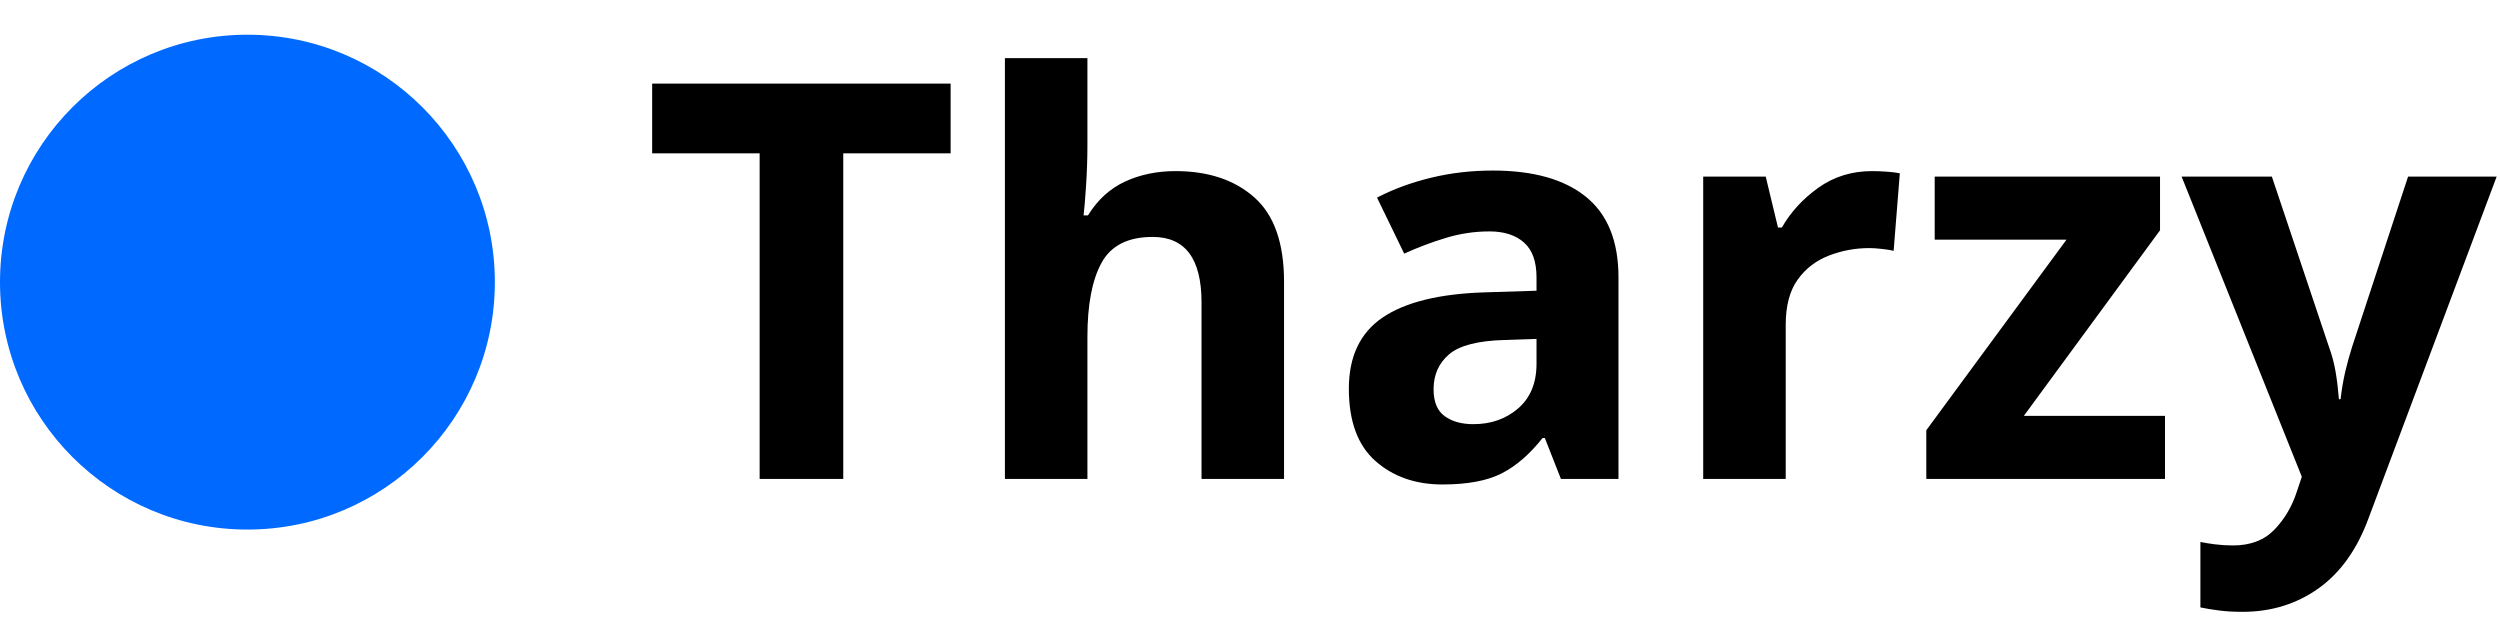
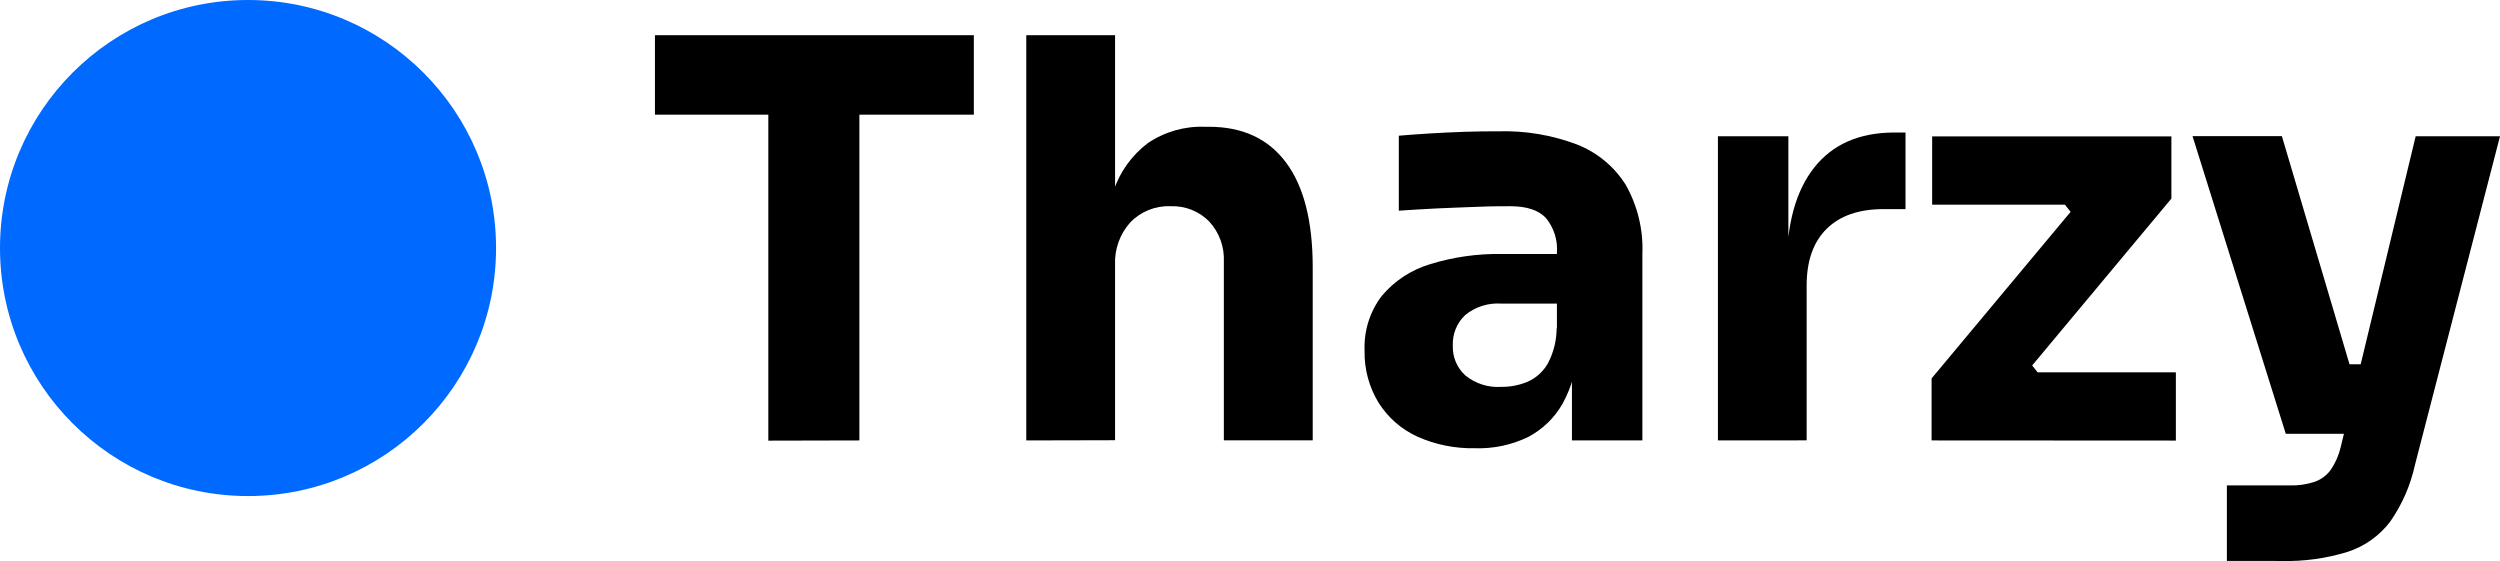
- <svg xmlns="http://www.w3.org/2000/svg" id="Layer_1" data-name="Layer 1" viewBox="0 0 353.64 90">
+ <svg xmlns="http://www.w3.org/2000/svg" id="Layer_1" data-name="Layer 1" viewBox="0 0 352.78 79.16">
  <defs>
-     <style>.cls-1{font-size:78.33px;font-family:Sora-Bold, Sora;font-weight:700;}.cls-2{fill:#0069ff;}</style>
+     <style>.cls-1{fill:#0069ff;}</style>
  </defs>
-   <text class="cls-1" transform="translate(90.69 67.75)">Tharzy</text>
-   <circle class="cls-2" cx="35" cy="39.91" r="35" />
+   <path d="M178.77,232.78V221.57h45v11.21Zm16,46V231.21h12.85v47.54Z" transform="translate(-86.35 -216.6)" />
+   <path d="M231.17,278.75V221.57H243.7v33h-1.88a31.88,31.88,0,0,1,1.65-11,14,14,0,0,1,4.85-6.77,13.47,13.47,0,0,1,8.07-2.31h.55q7.13,0,10.89,5.05t3.76,14.77v24.43H259.05V253.53a7.86,7.86,0,0,0-2.07-5.68,7.25,7.25,0,0,0-5.45-2.15,7.46,7.46,0,0,0-5.67,2.27,8.41,8.41,0,0,0-2.16,6v24.75Z" transform="translate(-86.35 -216.6)" />
+   <path d="M294.46,279.85a18.91,18.91,0,0,1-8.11-1.64,12.71,12.71,0,0,1-5.44-4.74,13.51,13.51,0,0,1-2-7.4,11.91,11.91,0,0,1,2.43-7.72,14.24,14.24,0,0,1,6.81-4.47,32.42,32.42,0,0,1,10.11-1.44h9.16v7h-9.24a7.24,7.24,0,0,0-5.05,1.6,5.58,5.58,0,0,0-1.77,4.35,5.4,5.4,0,0,0,1.77,4.19,7.24,7.24,0,0,0,5.05,1.61,9.27,9.27,0,0,0,3.8-.75,6.14,6.14,0,0,0,2.78-2.54,10.64,10.64,0,0,0,1.25-5l3,3.14a18,18,0,0,1-2.16,7.52,12.05,12.05,0,0,1-4.85,4.7A16,16,0,0,1,294.46,279.85Zm13.71-1.1V266.07h-2.12V252.28a6.91,6.91,0,0,0-1.57-4.94q-1.56-1.64-5-1.64c-1.15,0-2.66,0-4.54.08s-3.81.13-5.8.23-3.78.21-5.4.32V235.75c1.2-.1,2.61-.21,4.23-.31s3.29-.18,5-.24,3.34-.07,4.86-.07A28.89,28.89,0,0,1,308.91,237a14.26,14.26,0,0,1,6.85,5.68,18.3,18.3,0,0,1,2.35,9.76v26.31Z" transform="translate(-86.35 -216.6)" />
+   <path d="M328.77,278.75V235.83h9.94v18.41h-.23q0-9.09,3.88-14t11.24-4.94h1.64v10.81h-3.13q-5.17,0-8,2.78c-1.88,1.86-2.82,4.53-2.82,8v21.85Z" transform="translate(-86.35 -216.6)" />
+   <path d="M358.92,278.75V270l20.13-24.12v1.25l-1.88-2.35,1.41.7H359v-9.63h33.76v8.77l-20.13,24.13v-1.18l1.88,2.35-1.41-.78h20.29v9.63Z" transform="translate(-86.35 -216.6)" />
+   <path d="M408.9,277.81l-13.16-42h12.61l12.45,42Zm-8.31,17.94V285.1h8.93a10.2,10.2,0,0,0,3.45-.51,4.74,4.74,0,0,0,2.27-1.68,9.61,9.61,0,0,0,1.41-3.21l10.58-43.87h11.9l-12,46.37a22.28,22.28,0,0,1-3.49,8,12.3,12.3,0,0,1-6,4.27,29.25,29.25,0,0,1-9.44,1.29Zm13.48-17.94V268h9.08v9.79Z" transform="translate(-86.35 -216.6)" />
+   <circle class="cls-1" cx="35" cy="35" r="35" />
</svg>
